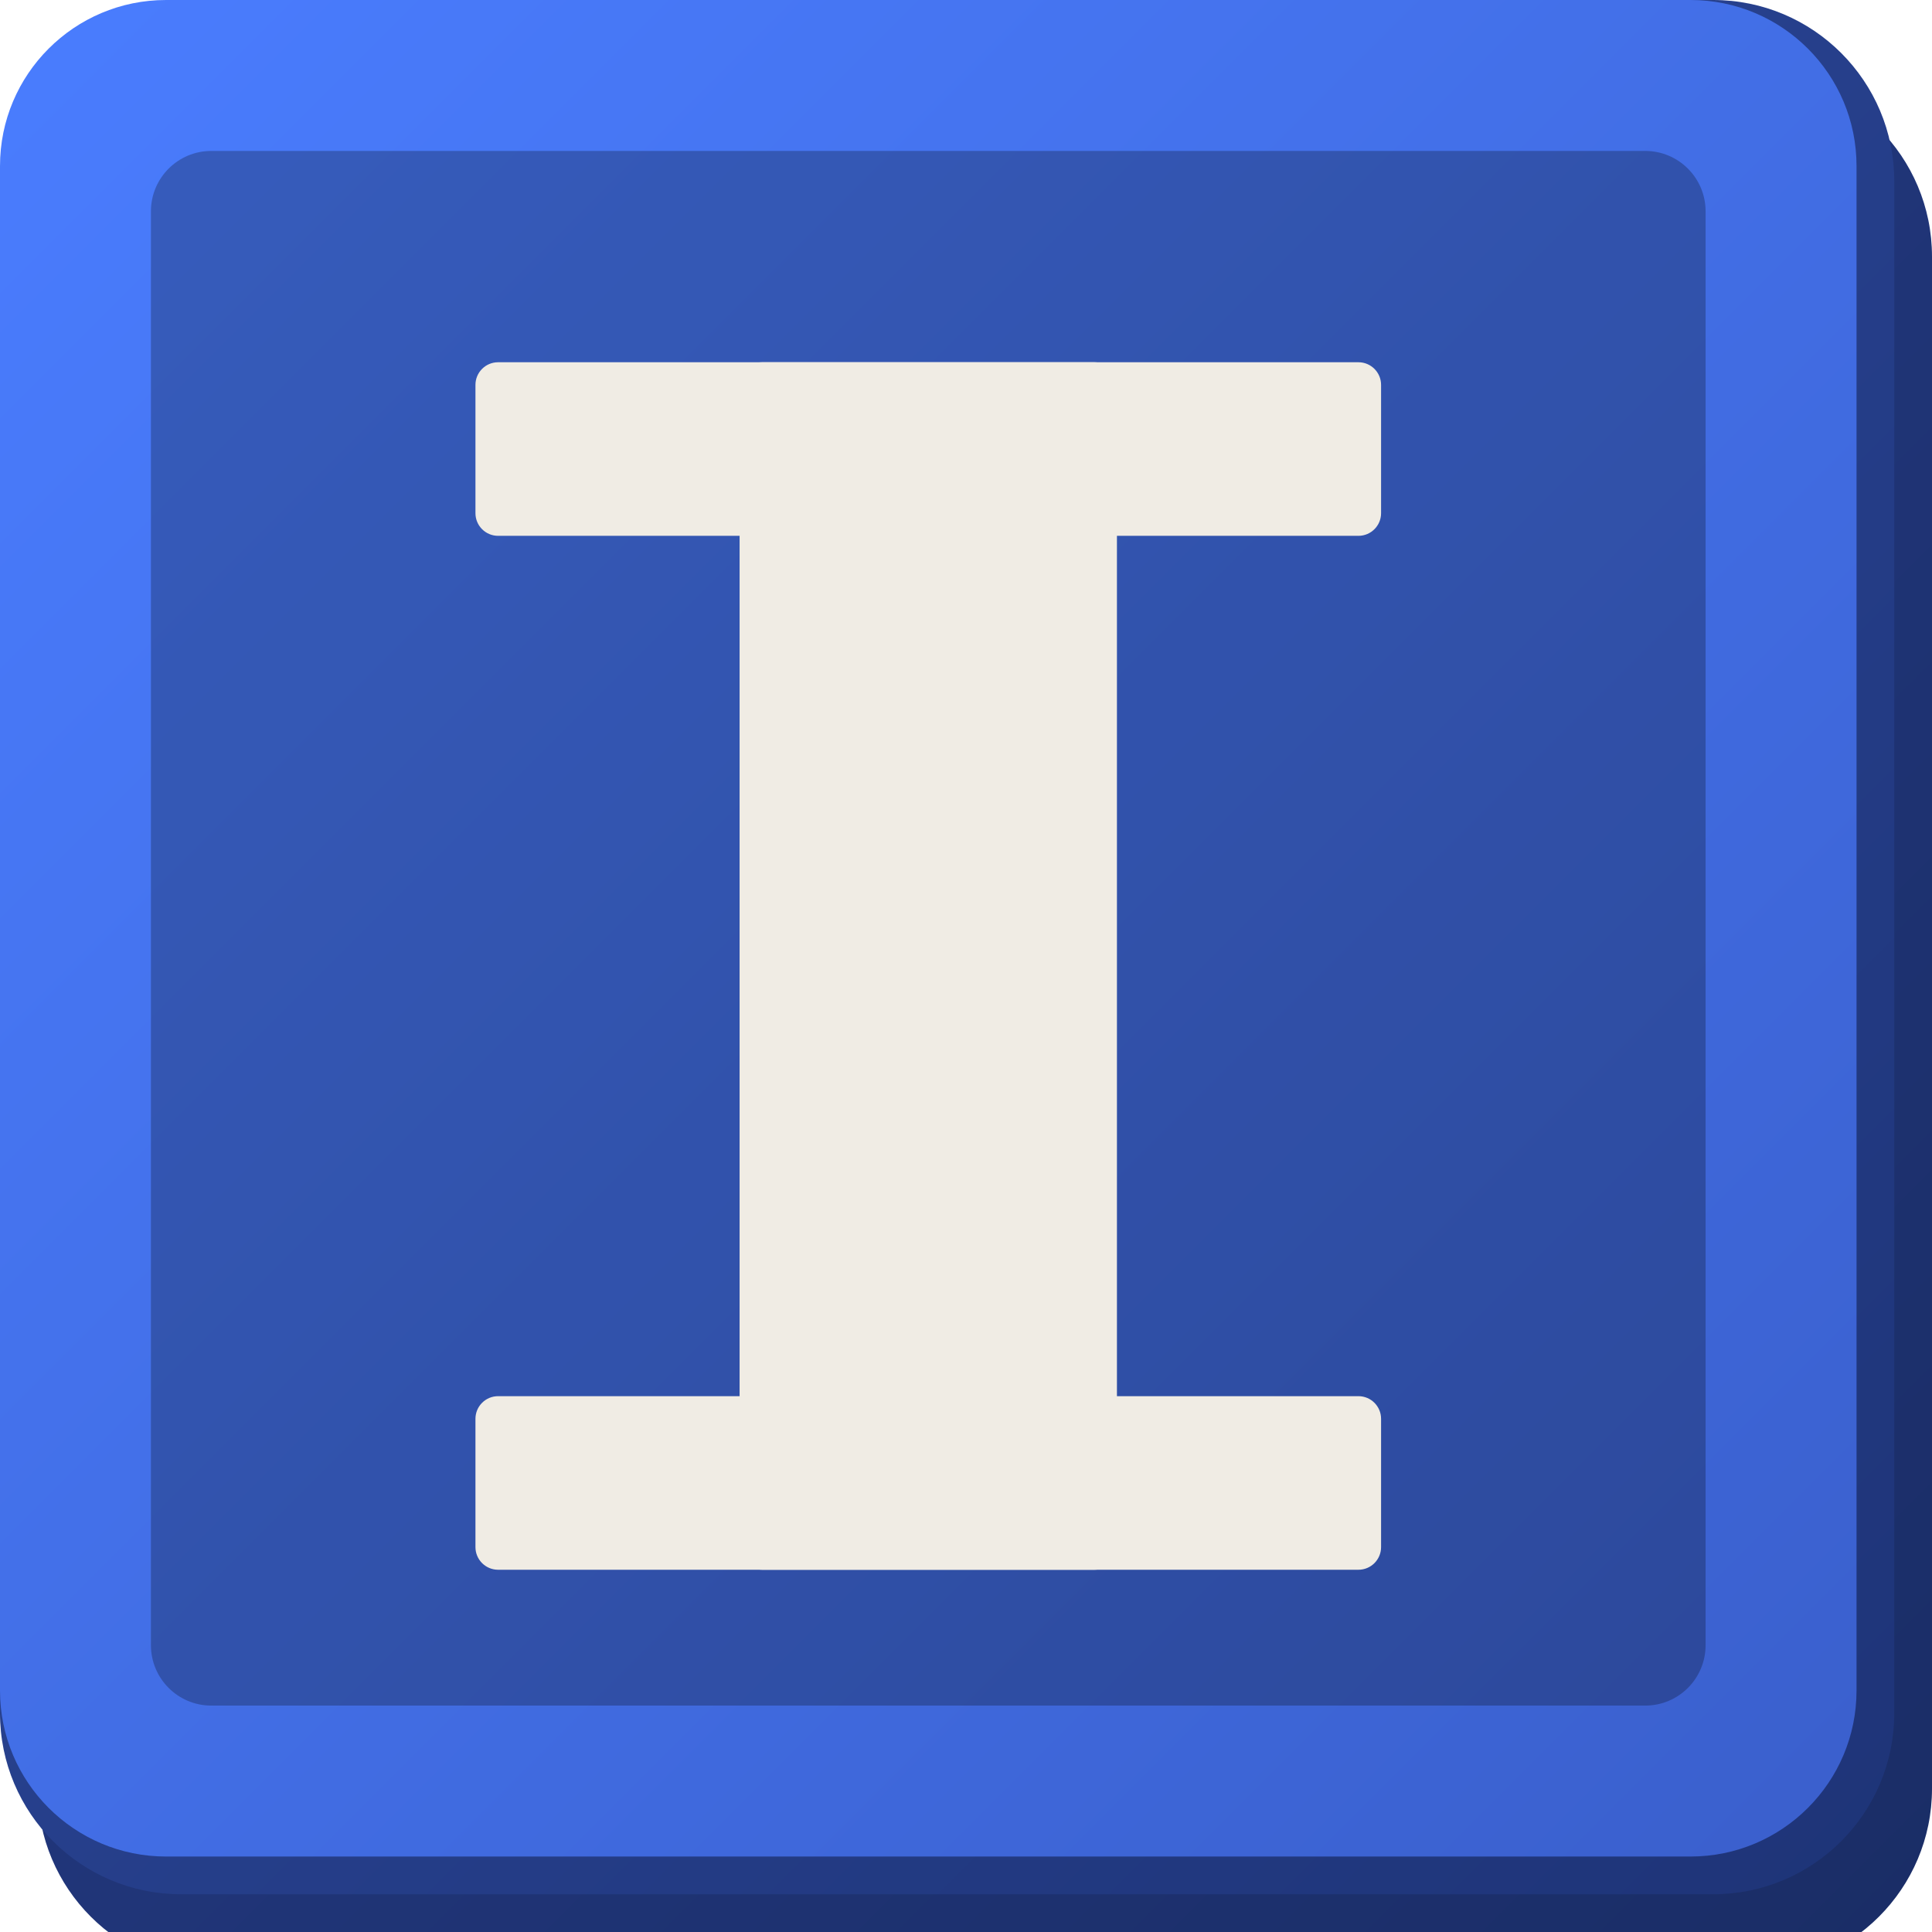
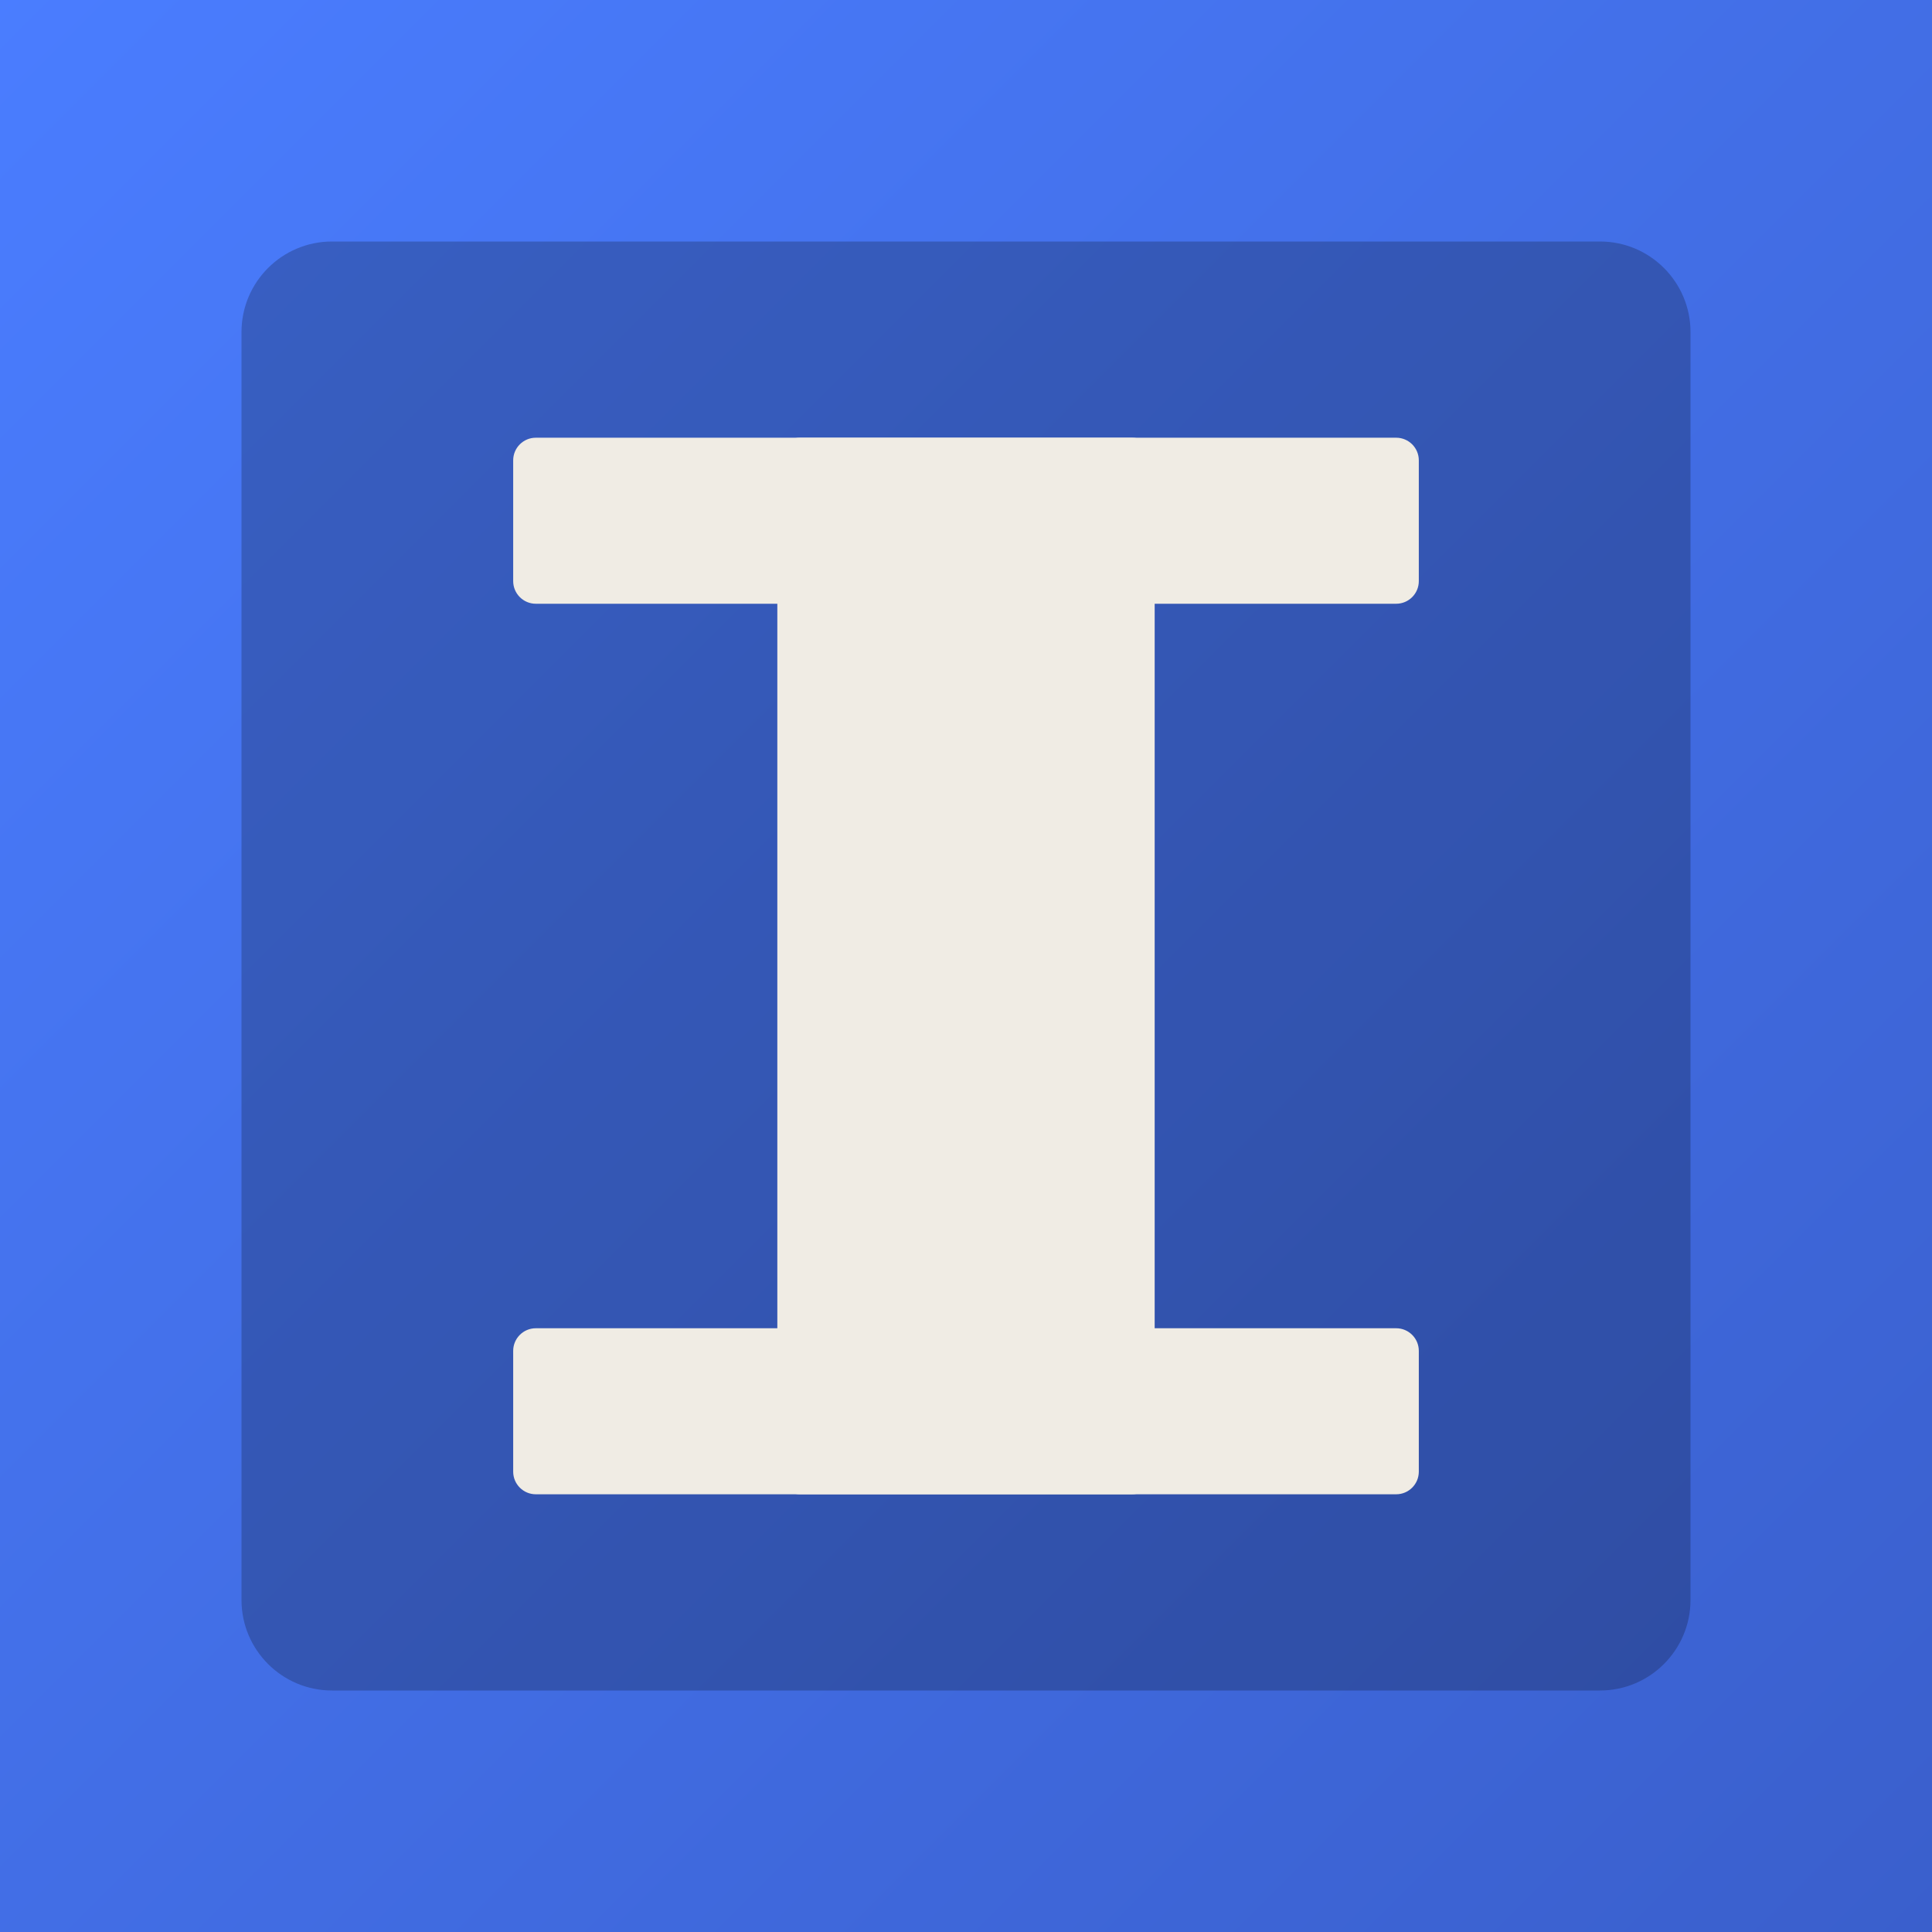
<svg xmlns="http://www.w3.org/2000/svg" viewBox="0 0 512 512">
  <defs>
    <linearGradient id="blockFace" x1="0%" y1="0%" x2="100%" y2="100%">
      <stop offset="0%" stop-color="#4a7dff" />
      <stop offset="100%" stop-color="#3a5fcc" />
    </linearGradient>
-     <linearGradient id="blockEdgeR" x1="0%" y1="0%" x2="100%" y2="100%">
-       <stop offset="0%" stop-color="#2e4a9e" />
-       <stop offset="100%" stop-color="#1e3478" />
-     </linearGradient>
-     <linearGradient id="blockEdgeB" x1="0%" y1="0%" x2="100%" y2="100%">
-       <stop offset="0%" stop-color="#263d8a" />
-       <stop offset="100%" stop-color="#1a2d66" />
-     </linearGradient>
  </defs>
-   <rect x="10" y="20" width="502" height="502" rx="48" fill="url(#blockEdgeB)" />
-   <rect width="502" height="502" rx="48" fill="url(#blockEdgeR)" />
-   <rect width="492" height="492" rx="44" fill="url(#blockFace)" />
-   <rect x="40" y="40" width="412" height="412" rx="16" fill="rgba(0,0,0,0.25)" />
-   <rect x="126" y="96" width="240" height="46" rx="6" fill="#f0ece4" />
-   <rect x="196" y="96" width="100" height="320" rx="6" fill="#f0ece4" />
-   <rect x="126" y="370" width="240" height="46" rx="6" fill="#f0ece4" />
+   <rect width="512" height="512" fill="#3a5fcc" />
+   <rect width="512" height="512" fill="url(#blockFace)" />
+   <rect x="64" y="64" width="384" height="384" rx="24" fill="rgba(0,0,0,0.22)" />
+   <rect x="136" y="116" width="240" height="44" rx="6" fill="#f0ece4" />
+   <rect x="206" y="116" width="100" height="280" rx="6" fill="#f0ece4" />
+   <rect x="136" y="352" width="240" height="44" rx="6" fill="#f0ece4" />
</svg>
